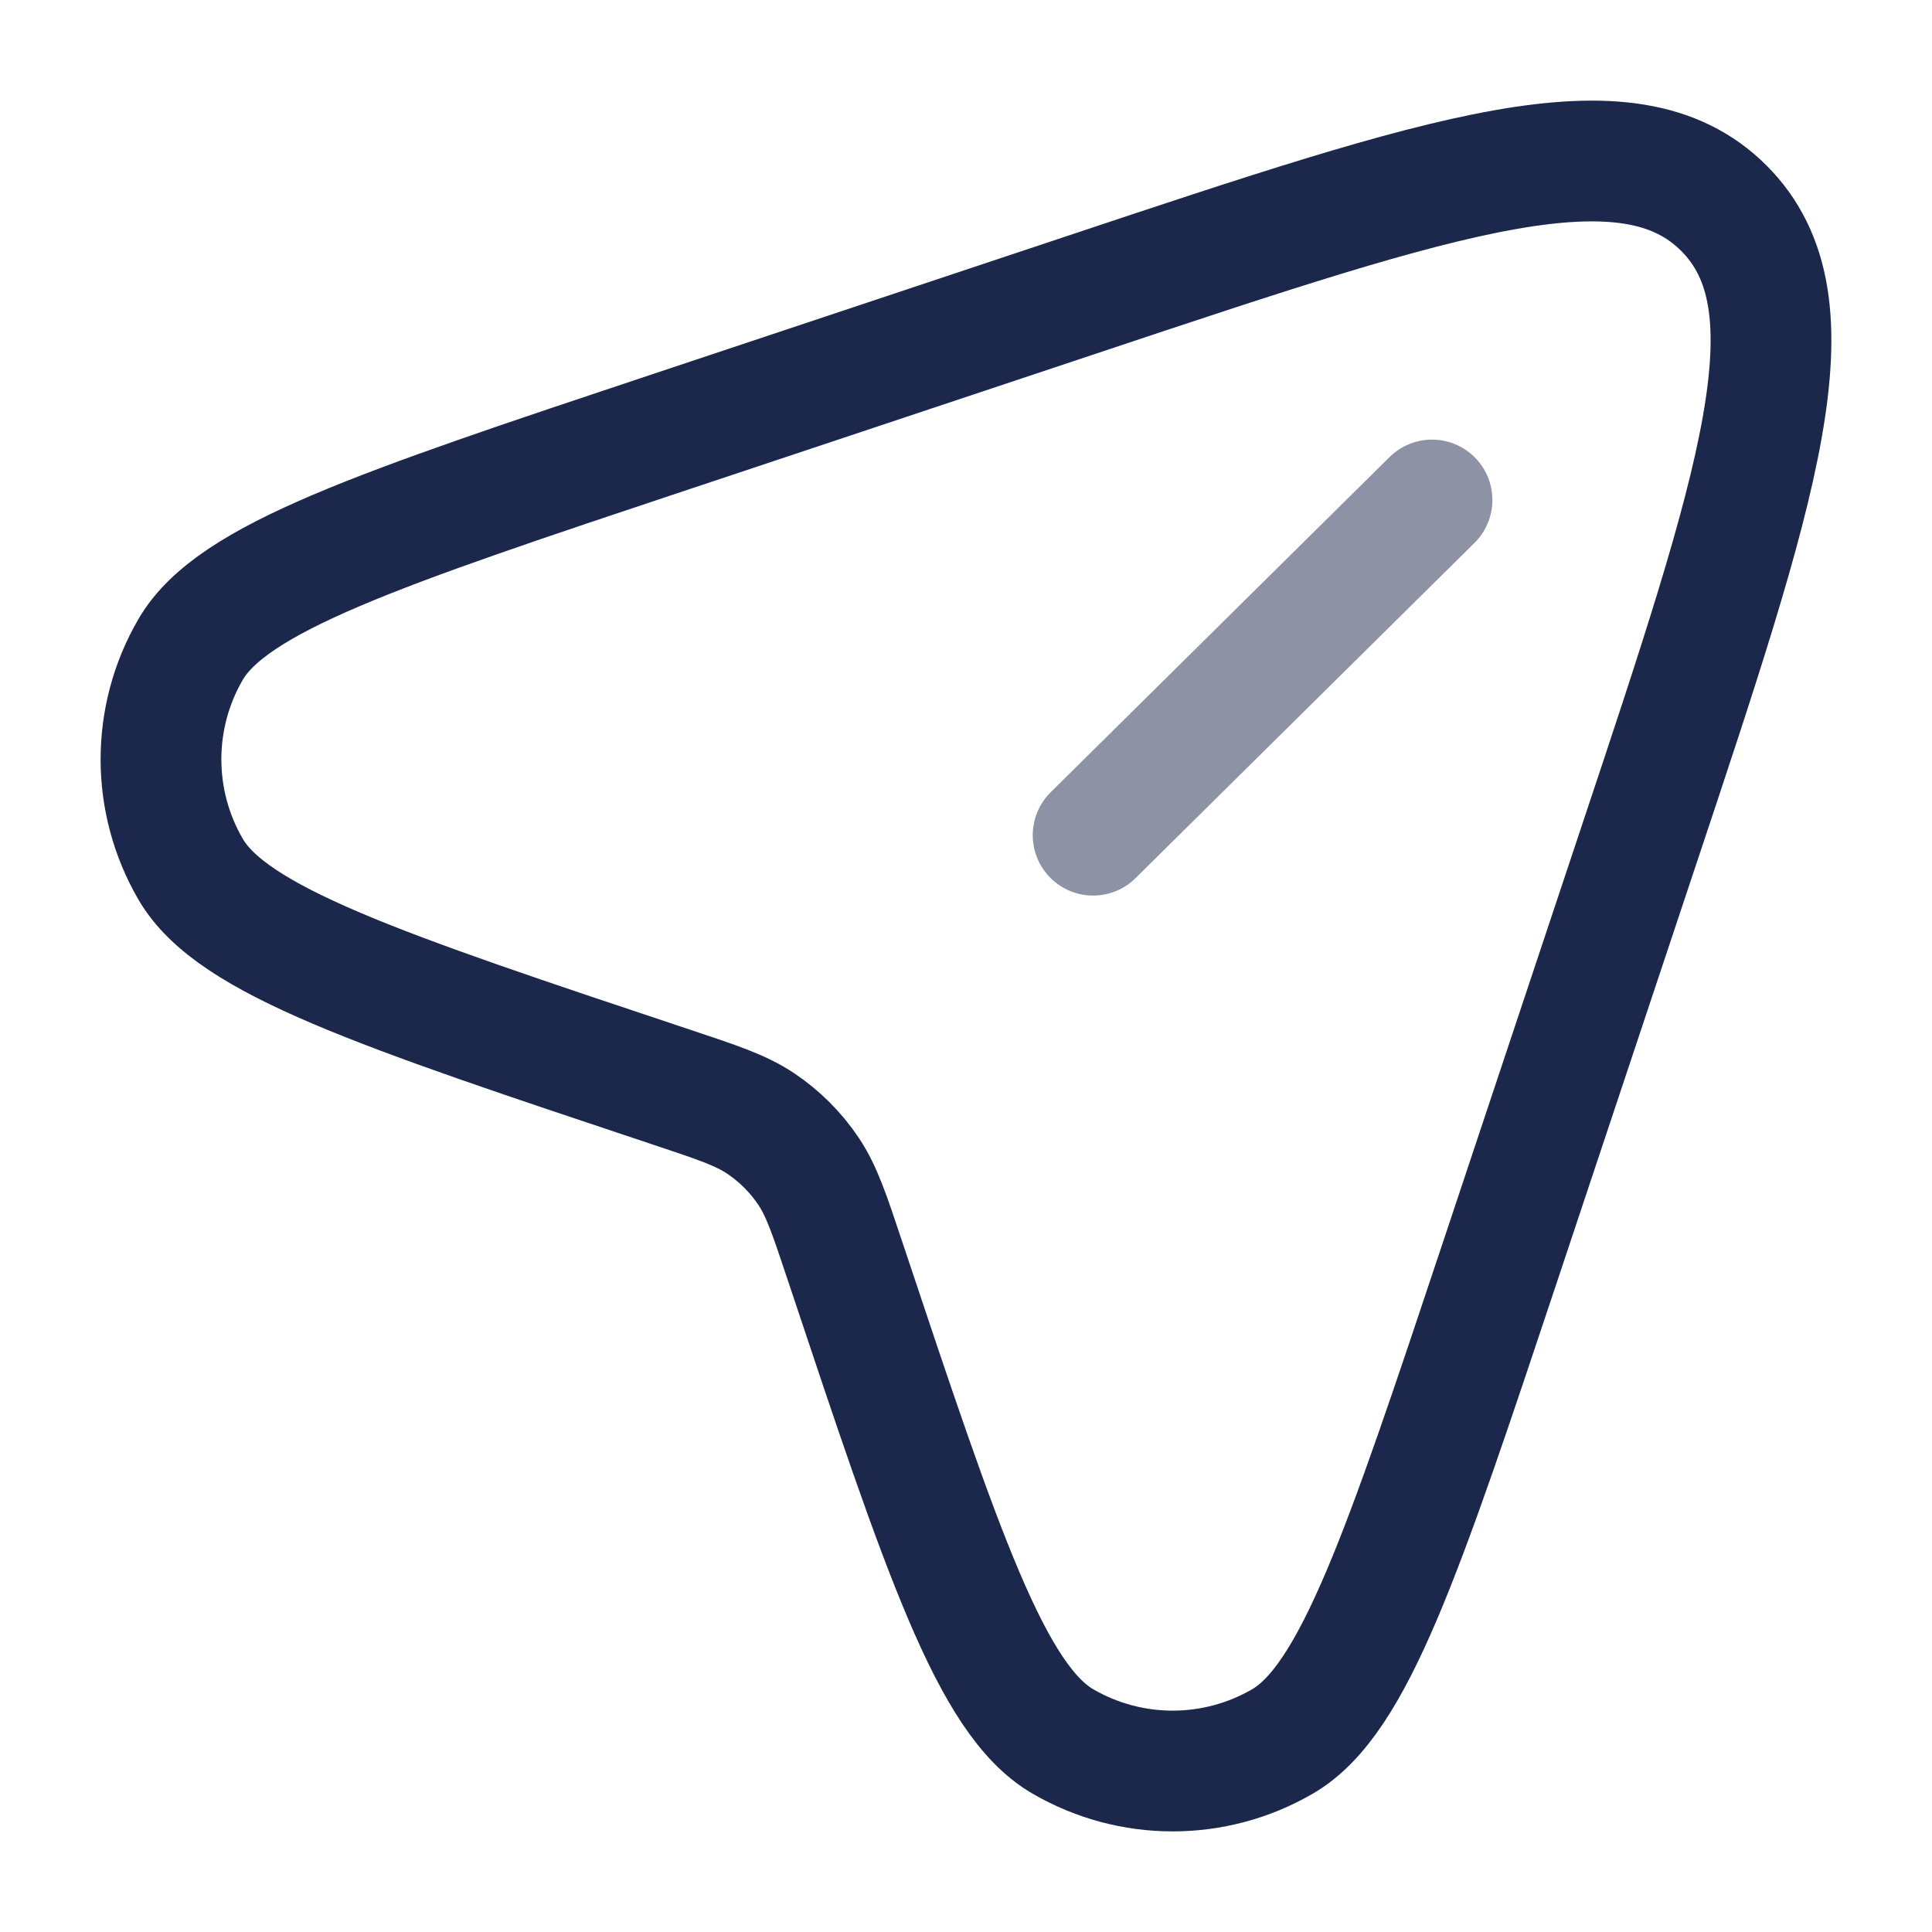
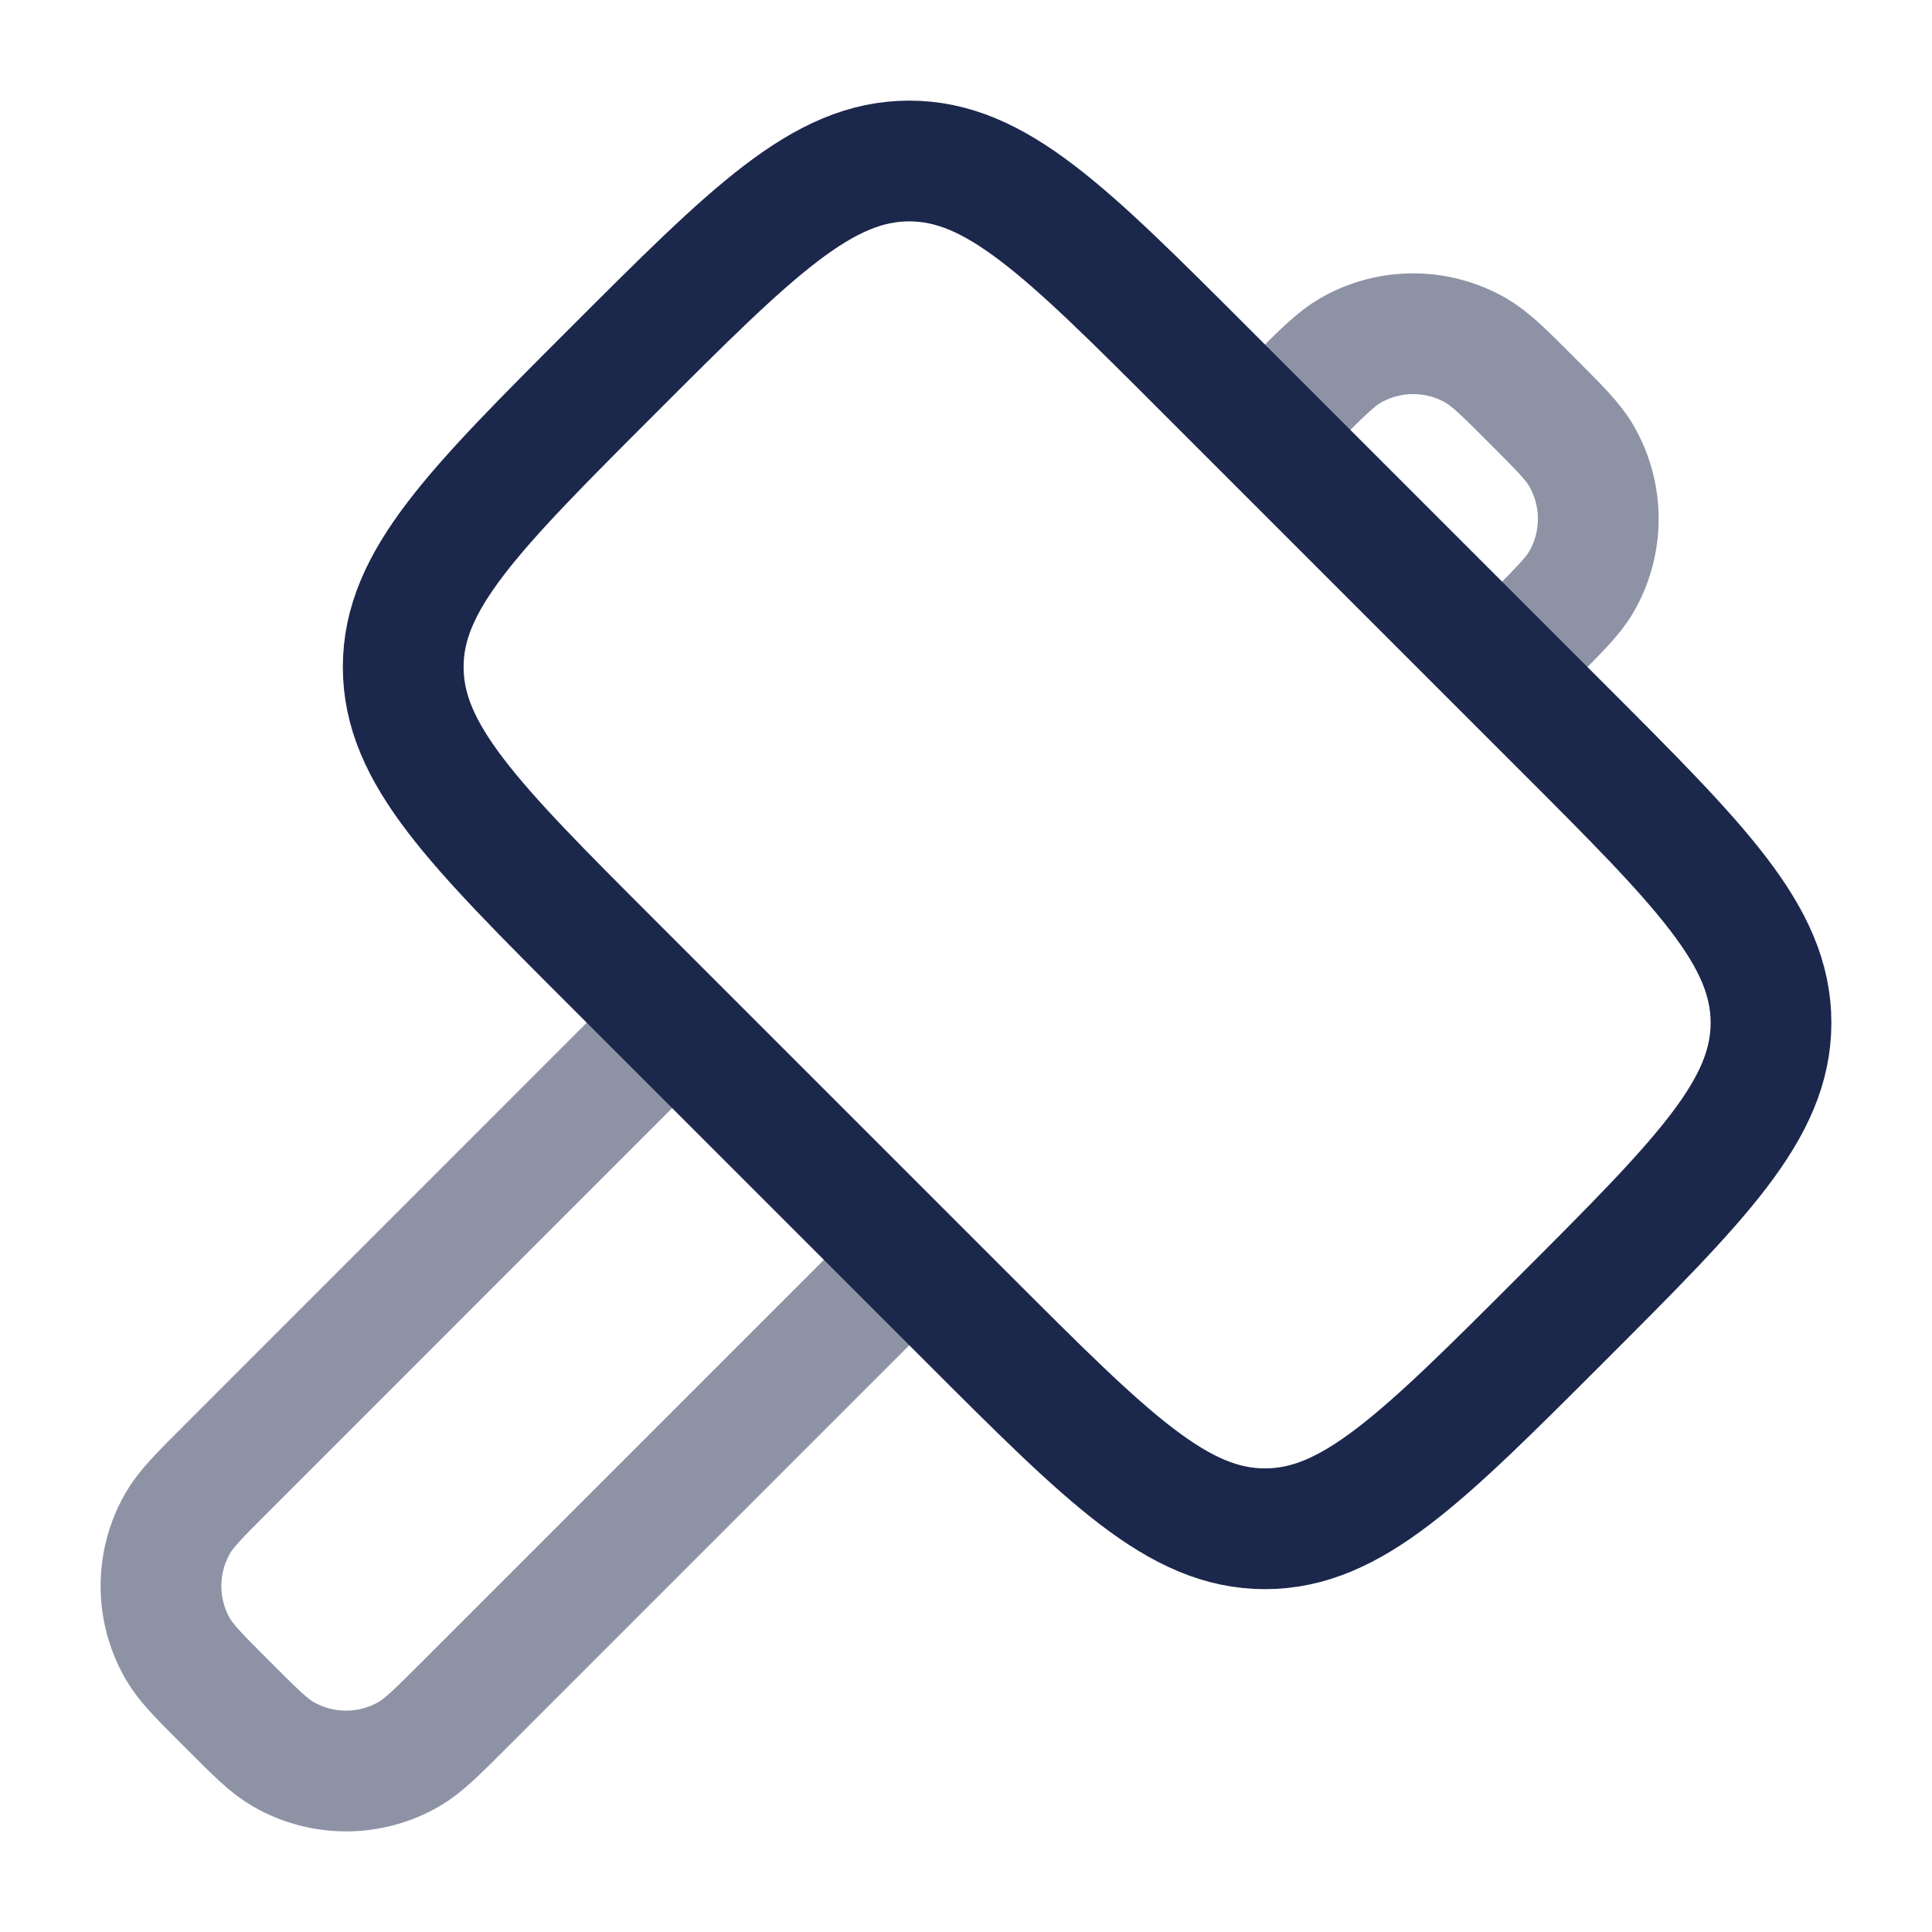
<svg xmlns="http://www.w3.org/2000/svg" width="800px" height="800px" viewBox="0 0 24 24" fill="none">
-   <path d="M18.636 15.67L20.352 10.521C21.852 6.022 22.601 3.773 21.414 2.586C20.227 1.399 17.978 2.148 13.479 3.648L8.33 5.364C4.699 6.575 2.884 7.18 2.368 8.067C1.877 8.911 1.877 9.954 2.368 10.798C2.884 11.685 4.699 12.29 8.33 13.501C8.913 13.695 9.204 13.792 9.448 13.955C9.684 14.113 9.887 14.316 10.045 14.552C10.208 14.796 10.305 15.087 10.499 15.67C11.71 19.301 12.315 21.116 13.202 21.632C14.046 22.123 15.089 22.123 15.933 21.632C16.82 21.116 17.425 19.301 18.636 15.67Z" stroke="#1C274C" stroke-width="1.5" />
-   <path opacity="0.5" d="M17.789 6.211L13.579 10.375" stroke="#1C274C" stroke-width="1.5" stroke-linecap="round" />
+   <path d="M7.613 4.604C9.349 2.868 10.217 2 11.295 2C12.374 2 13.242 2.868 14.977 4.604L19.396 9.023C21.132 10.758 22 11.626 22 12.705C22 13.783 21.132 14.651 19.396 16.387C17.66 18.123 16.792 18.991 15.714 18.991C14.635 18.991 13.768 18.123 12.032 16.387L7.613 11.968C5.877 10.233 5.009 9.365 5.009 8.286C5.009 7.208 5.877 6.34 7.613 4.604Z" stroke="#1C274C" stroke-width="1.5" />
+   <path opacity="0.5" d="M11.295 15.651L5.772 21.174C5.429 21.517 5.258 21.688 5.08 21.791C4.596 22.07 4.001 22.07 3.518 21.791C3.339 21.688 3.168 21.517 2.826 21.174C2.483 20.832 2.312 20.661 2.209 20.483C1.93 19.999 1.93 19.404 2.209 18.92C2.312 18.742 2.483 18.571 2.826 18.229L8.349 12.705" stroke="#1C274C" stroke-width="1.5" />
+   <path opacity="0.5" d="M18.66 8.286L19.028 7.918C19.37 7.575 19.542 7.404 19.645 7.226C19.924 6.742 19.924 6.147 19.645 5.664C19.542 5.485 19.37 5.314 19.028 4.972C18.686 4.629 18.514 4.458 18.336 4.355C17.853 4.076 17.257 4.076 16.774 4.355C16.596 4.458 16.424 4.629 16.082 4.972L15.714 5.34" stroke="#1C274C" stroke-width="1.5" />
</svg>
